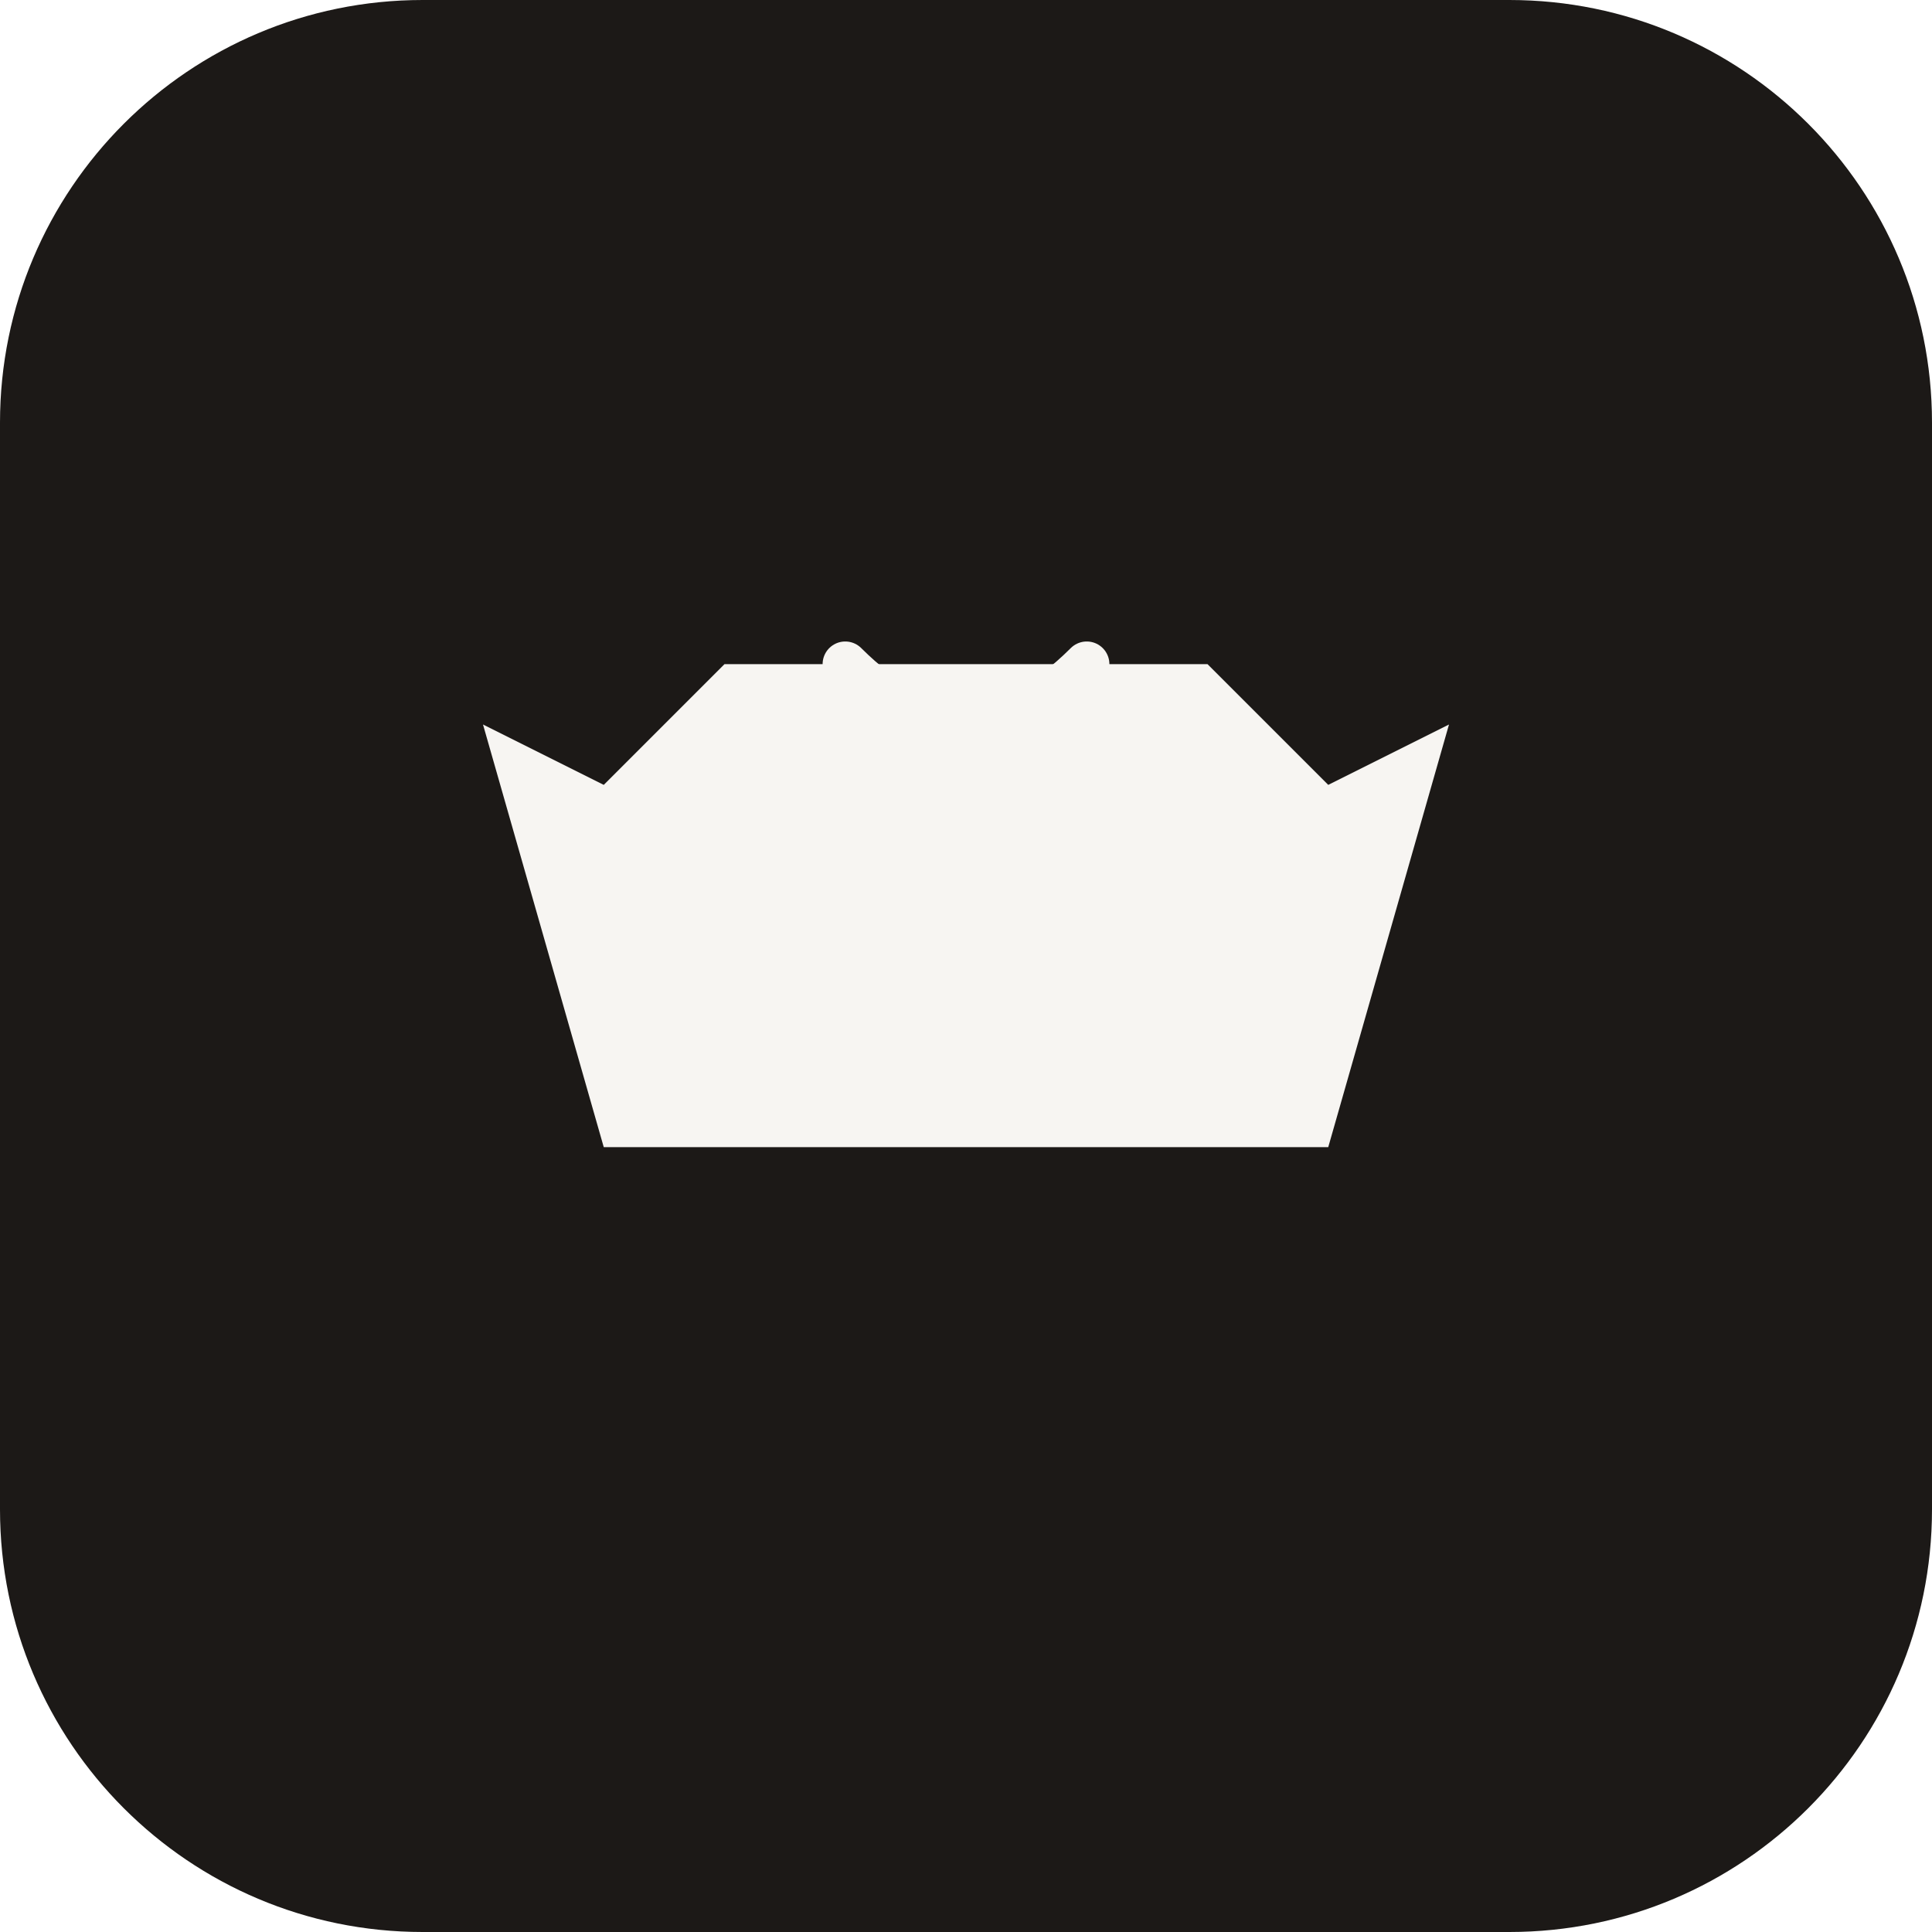
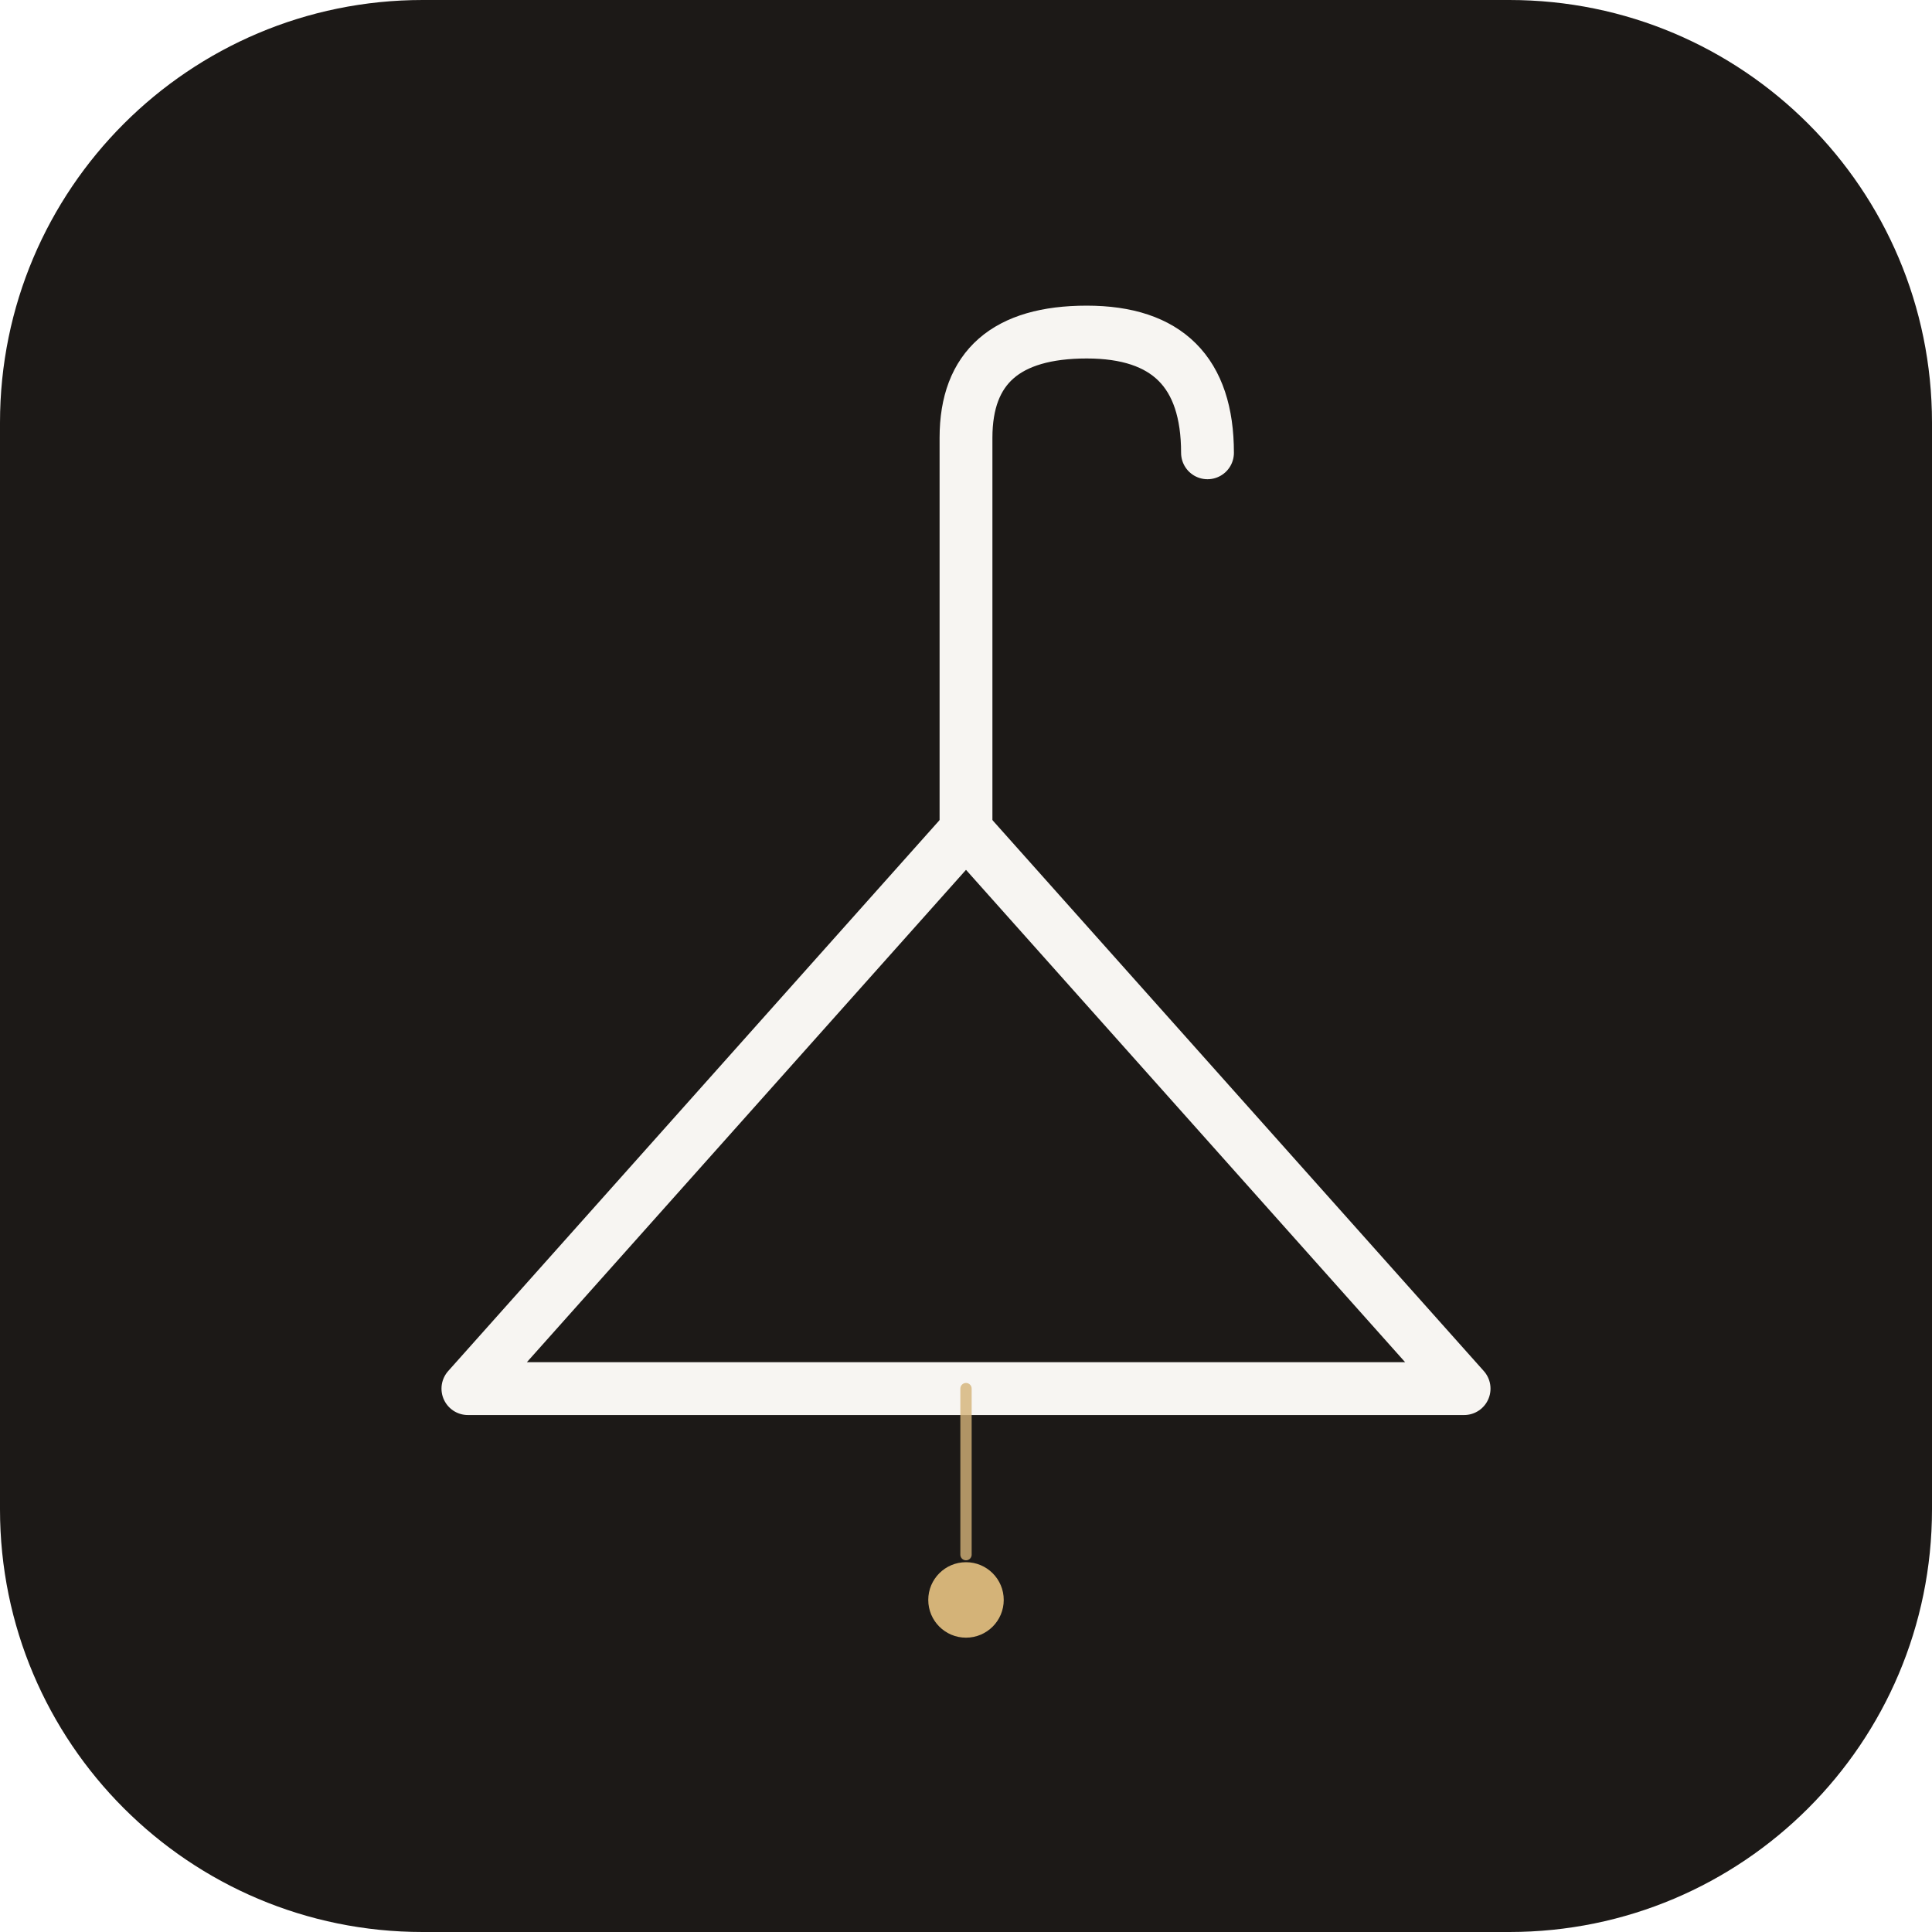
- <svg xmlns="http://www.w3.org/2000/svg" viewBox="0 0 64 64" fill="none">
-   <rect width="64" height="64" rx="14" fill="#1c1917" />
-   <path d="M24 22 L20 26 L16 24 L20 38 H44 L48 24 L44 26 L40 22 Z" fill="#F7F5F2" />
-   <path d="M28 22 Q32 26 36 22" stroke="#F7F5F2" stroke-width="1.5" fill="none" stroke-linecap="round" />
+ <svg xmlns="http://www.w3.org/2000/svg" viewBox="0 0 256 256">
+   <rect width="256" height="256" fill="#1c1917" rx="56" />
+   <g fill="none" stroke="#F7F5F2" stroke-width="7" stroke-linecap="round" stroke-linejoin="round">
+     <path d="M 160 60 Q 160 44 144 44 Q 128 44 128 58 L 128 110" />
+     <path d="M 128 110 L 62 184 L 194 184 Z" />
+   </g>
+   <line x1="128" y1="184" x2="128" y2="206" stroke="#D4B378" stroke-width="1.5" stroke-linecap="round" opacity="0.8" />
+   <circle cx="128" cy="212" r="5" fill="#D4B378" />
</svg>
